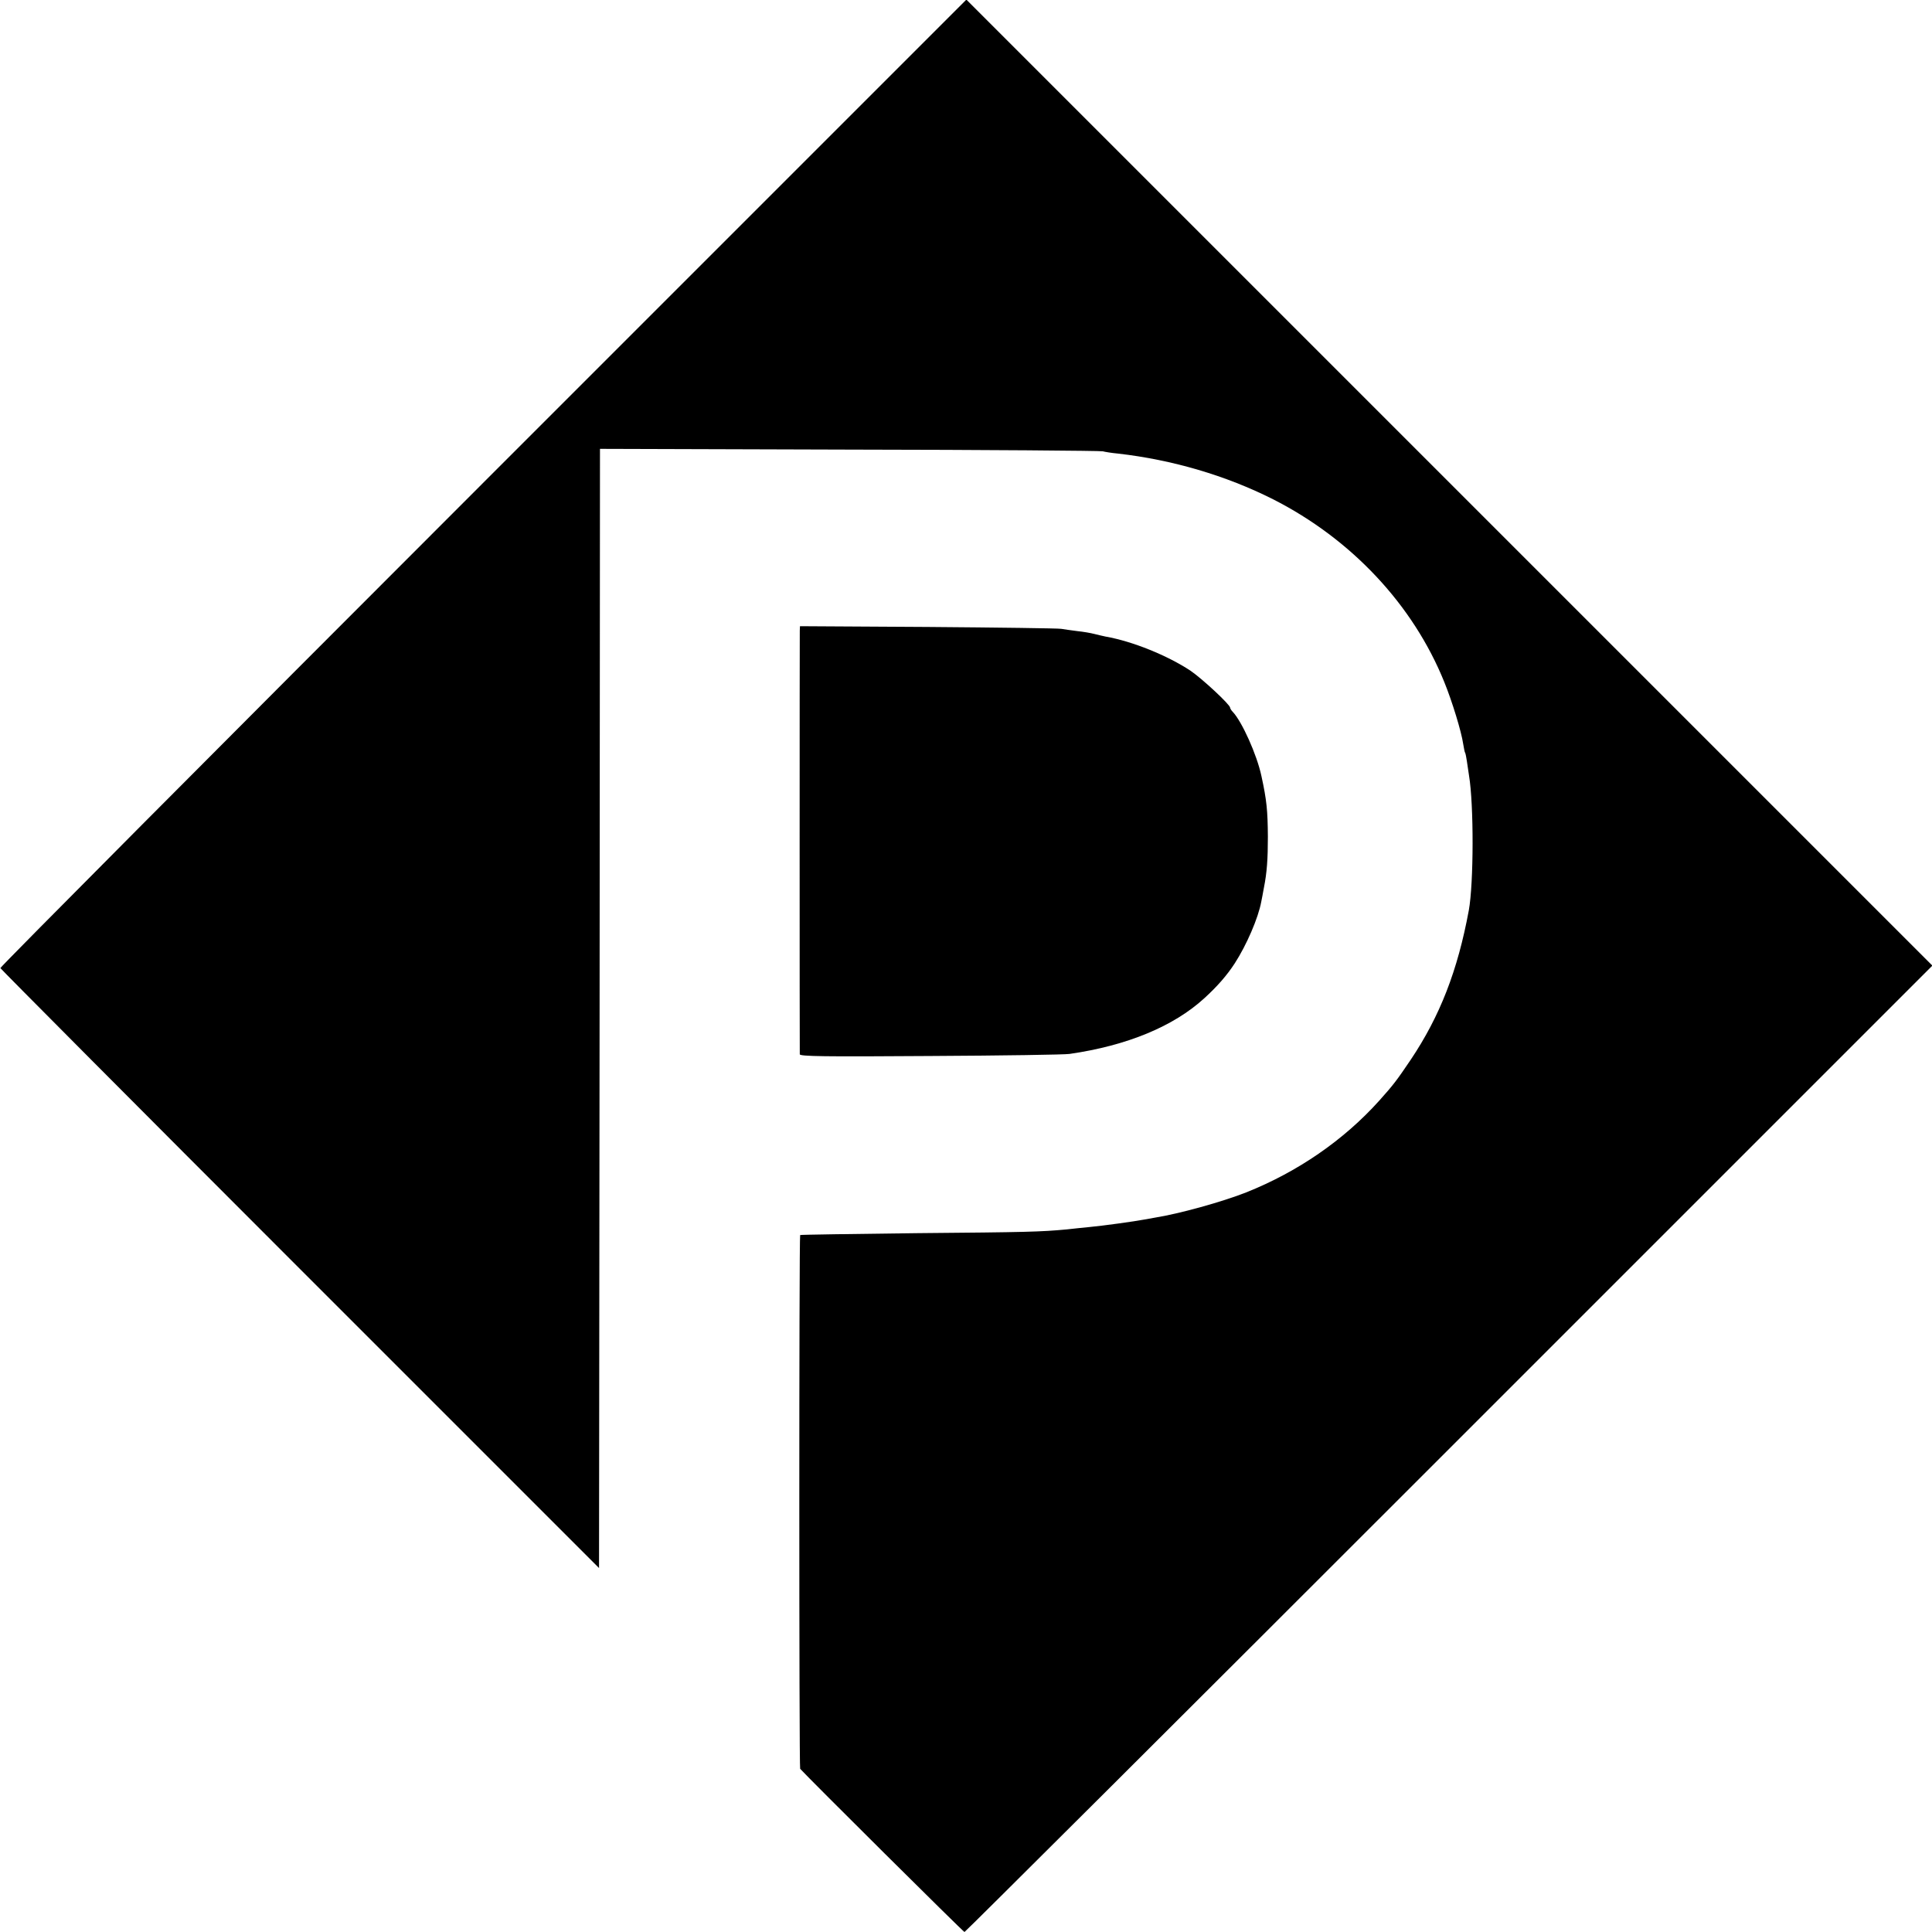
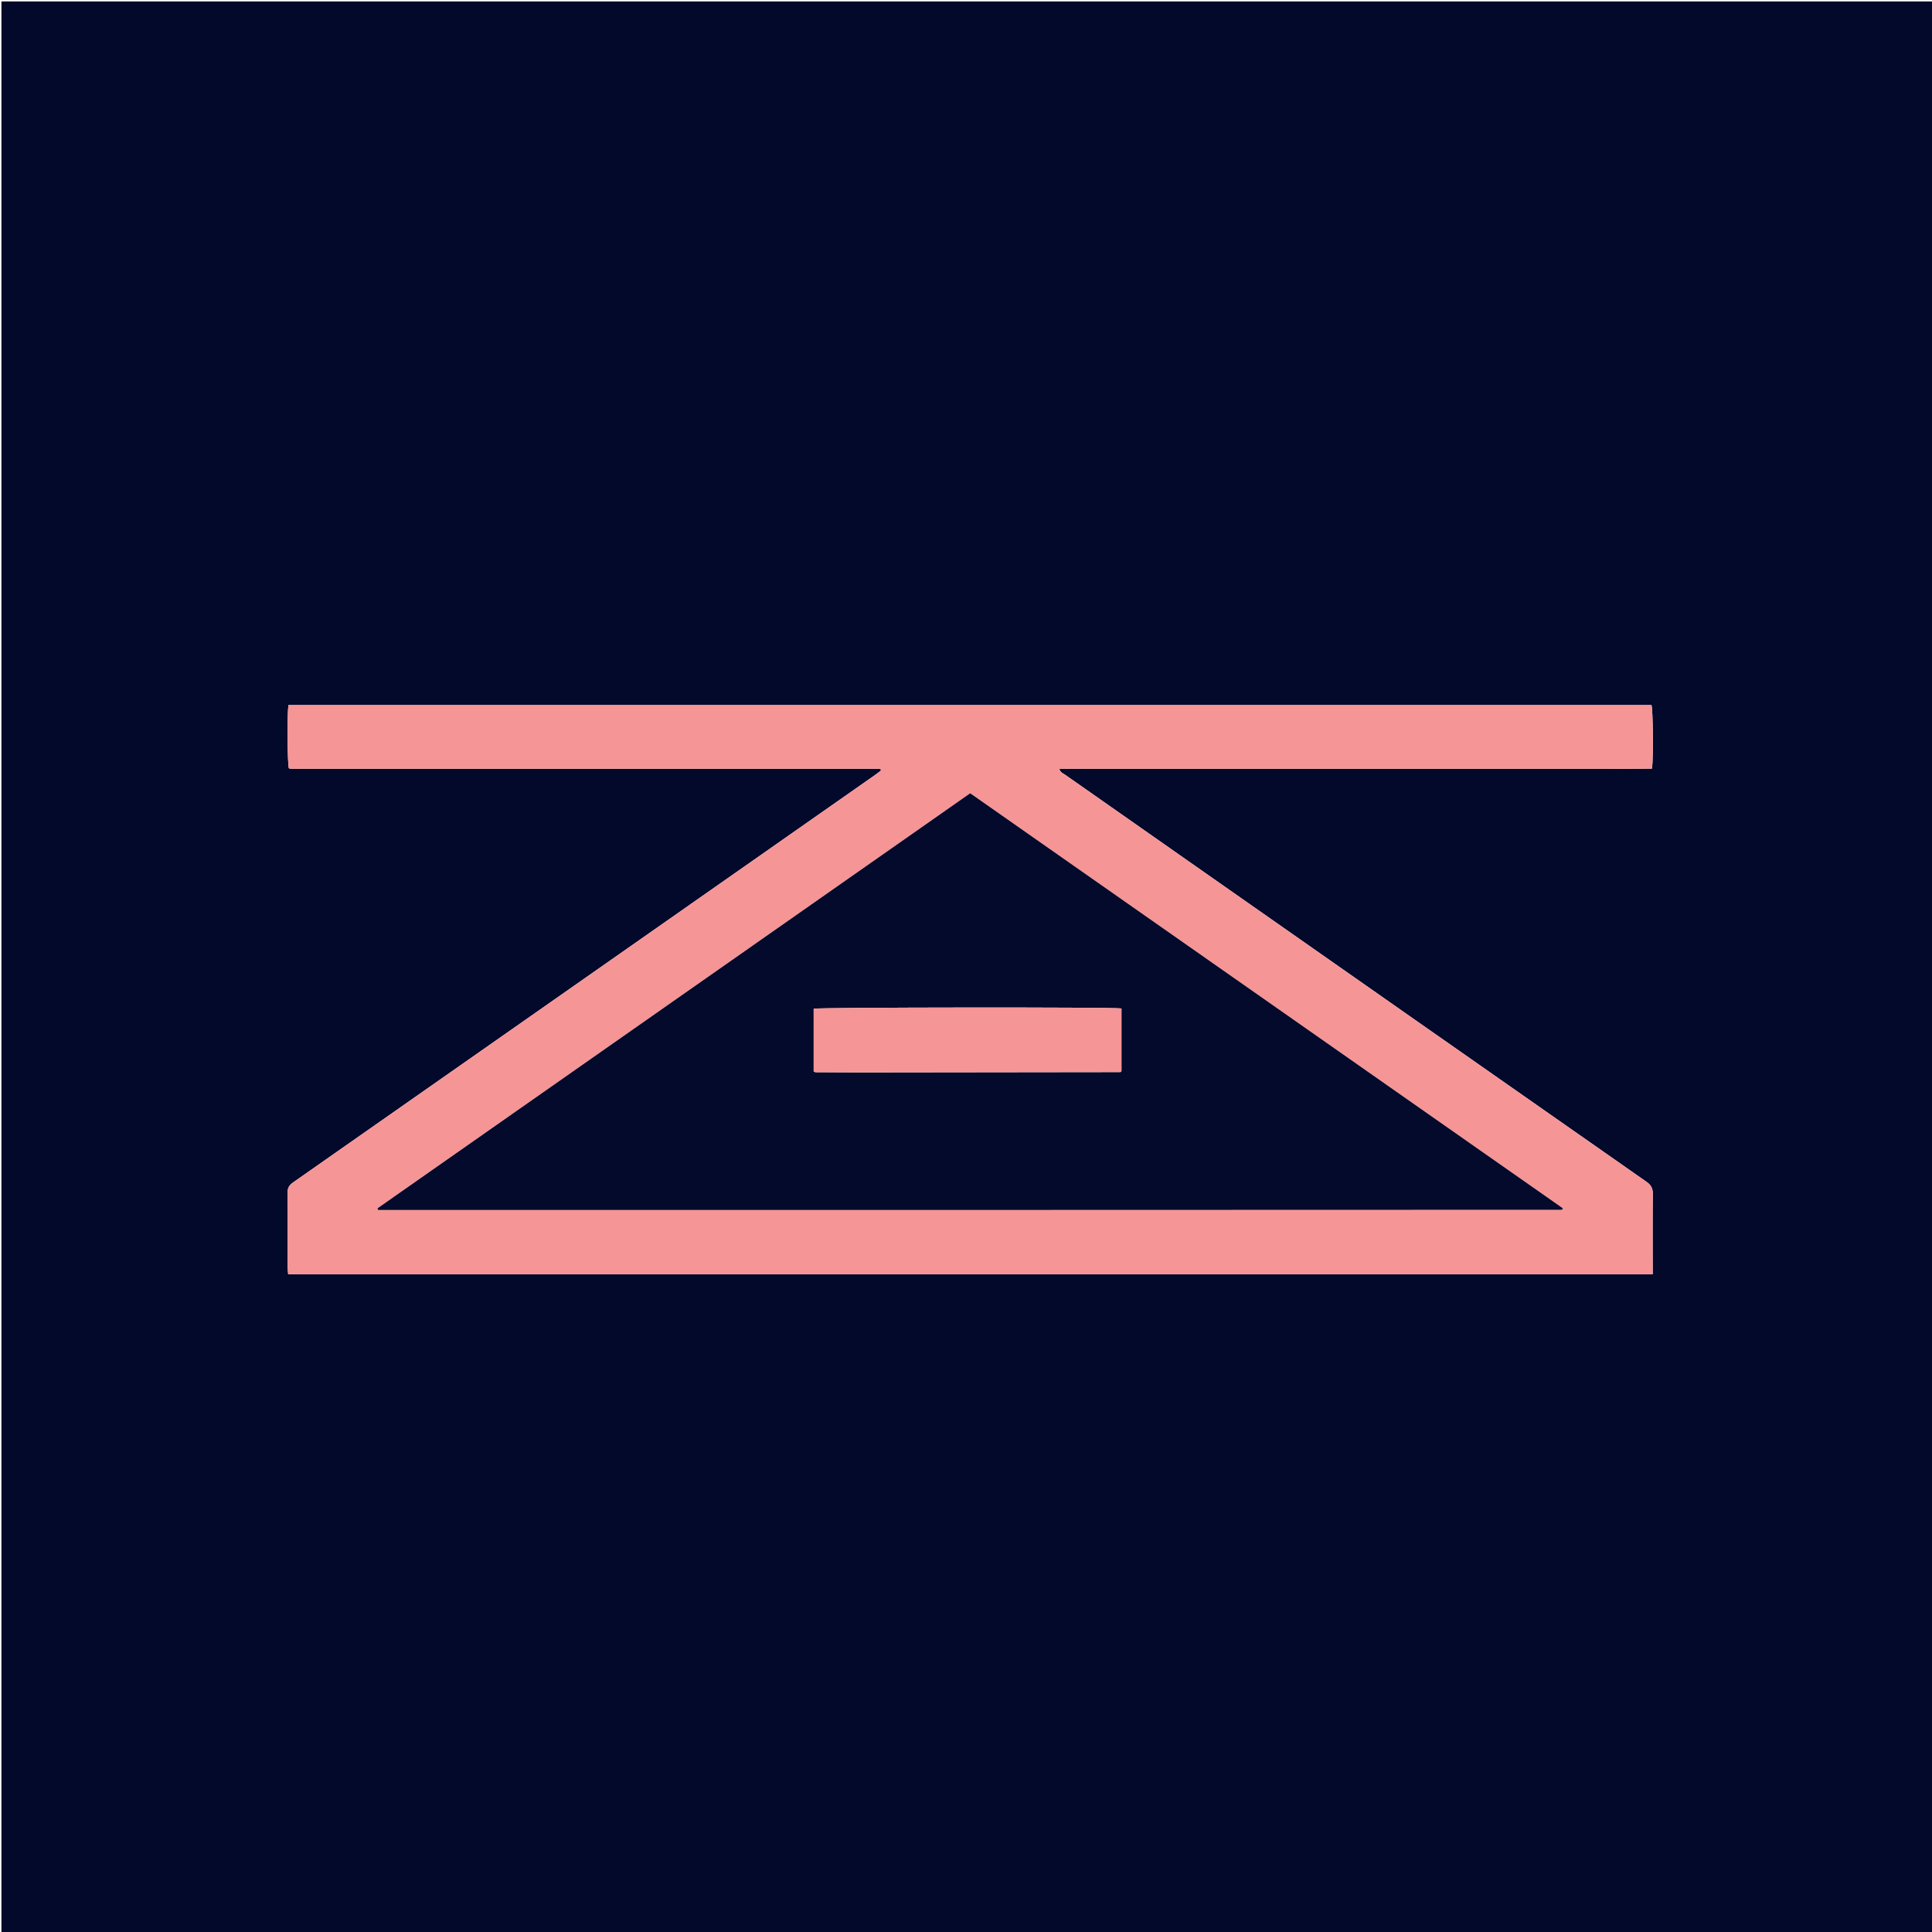
- <svg xmlns="http://www.w3.org/2000/svg" version="1.0" width="1024pt" height="1024pt" viewBox="0 0 1024 1024" preserveAspectRatio="xMidYMid meet">
-   <g transform="translate(0,1024) scale(0.1,-0.1)" fill="#000000" stroke="none">
-     <path d="M2560 7680 c-1409 -1409 -2560 -2566 -2558 -2571 2 -5 716 -723 1588 -1595 l1585 -1585 3 2966 2 2966 1323 -4 c727 -1 1331 -6 1342 -9 11 -3 47 -9 80 -12 290 -33 574 -117 822 -242 416 -211 743 -560 908 -969 42 -103 91 -264 100 -327 4 -23 8 -46 11 -49 2 -4 6 -24 9 -45 3 -22 8 -55 11 -74 26 -155 25 -572 -1 -715 -59 -319 -153 -561 -308 -792 -75 -111 -91 -132 -167 -217 -189 -210 -432 -377 -705 -486 -127 -50 -353 -113 -485 -134 -19 -3 -45 -8 -56 -10 -46 -9 -218 -33 -294 -40 -30 -3 -82 -8 -115 -12 -139 -13 -208 -15 -795 -20 -338 -4 -617 -8 -619 -10 -6 -5 -6 -2823 0 -2829 39 -44 865 -865 871 -865 4 0 1160 1152 2569 2561 l2561 2561 -2560 2560 -2560 2560 -2562 -2562z" />
-     <path d="M4239 6898 c-1 -30 -1 -2229 0 -2246 1 -11 124 -13 694 -9 380 2 712 7 736 11 305 44 551 146 714 295 68 62 120 121 162 186 62 96 124 239 140 326 3 13 9 47 14 74 16 80 21 152 21 270 -1 138 -6 193 -34 321 -24 114 -104 291 -153 342 -7 7 -13 17 -13 21 0 16 -146 152 -210 196 -121 80 -307 156 -450 181 -14 3 -41 9 -60 14 -19 5 -60 12 -90 15 -30 4 -68 9 -85 12 -16 3 -335 7 -707 10 l-678 4 -1 -23z" />
-   </g>
+ <svg xmlns="http://www.w3.org/2000/svg" version="1.1" id="Layer_1" x="0px" y="0px" width="100%" viewBox="0 0 2692 2692" enable-background="new 0 0 2692 2692" xml:space="preserve">
+   <path fill="#03092B" opacity="1" stroke="none" d=" M1260,2694   C840,2694 421,2694 2,2694   C2,1796.667 2,899.333 2,2   C899.333,2 1796.667,2 2694,2   C2694,899.333 2694,1796.667 2694,2694   C2216.333,2694 1738.667,2694 1260,2694  M685,1775.494   C1223.862,1775.494 1762.725,1775.494 2302.819,1775.494   C2302.819,1771.015 2302.819,1767.443 2302.819,1763.87   C2302.819,1730.541 2302.585,1697.208 2302.993,1663.884   C2303.089,1656.073 2300.764,1651.308 2294.23,1646.74   C2089.388,1503.559 1884.699,1360.159 1679.985,1216.796   C1614.749,1171.11 1549.495,1125.451 1484.313,1079.689   C1481.372,1077.624 1477.196,1076.432 1476.044,1071.147   C1504.387,1071.147 1532.022,1071.147 1559.657,1071.147   C1586.988,1071.147 1614.318,1071.147 1641.648,1071.147   C1669.312,1071.147 1696.975,1071.147 1724.639,1071.147   C1751.969,1071.147 1779.299,1071.147 1806.63,1071.147   C1834.293,1071.147 1861.957,1071.147 1889.62,1071.147   C1917.284,1071.147 1944.947,1071.147 1972.611,1071.147   C1999.941,1071.147 2027.271,1071.147 2054.602,1071.147   C2082.265,1071.147 2109.929,1071.147 2137.592,1071.147   C2164.923,1071.147 2192.253,1071.191 2219.583,1071.134   C2247.086,1071.077 2274.597,1071.388 2301.911,1070.94   C2303.903,1053.875 2303.201,989.316 2301.141,982.458   C1668.015,982.458 1034.911,982.458 401.903,982.458   C399.958,995.215 400.469,1063.411 402.461,1070.376   C402.758,1070.504 403.048,1070.653 403.353,1070.756   C403.668,1070.862 403.994,1070.948 404.322,1070.999   C404.649,1071.05 404.985,1071.049 405.318,1071.066   C405.651,1071.084 405.984,1071.111 406.316,1071.111   C677.953,1071.125 949.589,1071.138 1221.225,1071.151   C1221.891,1071.151 1222.558,1071.159 1223.224,1071.17   C1223.557,1071.175 1223.894,1071.167 1224.222,1071.212   C1224.877,1071.302 1225.532,1071.403 1226.179,1071.541   C1226.495,1071.608 1226.877,1071.69 1227.072,1071.907   C1227.273,1072.13 1227.283,1072.525 1227.592,1073.579   C1225.022,1075.53 1222.274,1077.764 1219.382,1079.791   C1127.676,1144.028 1035.955,1208.243 944.24,1272.466   C765.724,1397.473 587.224,1522.502 408.629,1647.396   C403.232,1651.17 400.583,1654.979 400.662,1661.955   C401.057,1696.613 400.827,1731.278 400.869,1765.941   C400.873,1768.84 401.26,1771.739 401.531,1775.494   C495.827,1775.494 589.413,1775.494 685,1775.494  z" />
+   <path fill="#F69596" opacity="1" stroke="none" d=" M684,1775.494   C589.413,1775.494 495.827,1775.494 401.531,1775.494   C401.26,1771.739 400.873,1768.84 400.869,1765.941   C400.827,1731.278 401.057,1696.613 400.662,1661.955   C400.583,1654.979 403.232,1651.17 408.629,1647.396   C587.224,1522.502 765.724,1397.473 944.24,1272.466   C1035.955,1208.243 1127.676,1144.028 1219.382,1079.791   C1222.274,1077.764 1225.022,1075.53 1227.592,1073.579   C1227.283,1072.525 1227.273,1072.13 1227.072,1071.907   C1226.877,1071.69 1226.495,1071.608 1226.179,1071.541   C1225.532,1071.403 1224.877,1071.302 1224.222,1071.212   C1223.894,1071.167 1223.557,1071.175 1223.224,1071.17   C1222.558,1071.159 1221.891,1071.151 1221.225,1071.151   C949.589,1071.138 677.953,1071.125 406.316,1071.111   C405.984,1071.111 405.651,1071.084 405.318,1071.066   C404.985,1071.049 404.649,1071.05 404.322,1070.999   C403.994,1070.948 403.668,1070.862 403.353,1070.756   C403.048,1070.653 402.758,1070.504 402.461,1070.376   C400.469,1063.411 399.958,995.215 401.903,982.458   C1034.911,982.458 1668.015,982.458 2301.141,982.458   C2303.201,989.316 2303.903,1053.875 2301.911,1070.94   C2274.597,1071.388 2247.086,1071.077 2219.583,1071.134   C2192.253,1071.191 2164.923,1071.147 2137.592,1071.147   C2109.929,1071.147 2082.265,1071.147 2054.602,1071.147   C2027.271,1071.147 1999.941,1071.147 1972.611,1071.147   C1944.947,1071.147 1917.284,1071.147 1889.62,1071.147   C1861.957,1071.147 1834.293,1071.147 1806.63,1071.147   C1779.299,1071.147 1751.969,1071.147 1724.639,1071.147   C1696.975,1071.147 1669.312,1071.147 1641.648,1071.147   C1614.318,1071.147 1586.988,1071.147 1559.657,1071.147   C1532.022,1071.147 1504.387,1071.147 1476.044,1071.147   C1477.196,1076.432 1481.372,1077.624 1484.313,1079.689   C1549.495,1125.451 1614.749,1171.11 1679.985,1216.796   C1884.699,1360.159 2089.388,1503.559 2294.23,1646.74   C2300.764,1651.308 2303.089,1656.073 2302.993,1663.884   C2302.585,1697.208 2302.819,1730.541 2302.819,1763.87   C2302.819,1767.443 2302.819,1771.015 2302.819,1775.494   C1762.725,1775.494 1223.862,1775.494 684,1775.494  M1233,1686.012   C1547.315,1685.929 1861.63,1685.846 2175.946,1685.745   C2176.213,1685.745 2176.54,1685.531 2176.731,1685.32   C2176.946,1685.083 2177.038,1684.734 2177.61,1683.553   C1902.456,1490.865 1627.174,1298.088 1351.85,1105.282   C1076.015,1298.447 800.998,1491.038 525.981,1683.629   C526.214,1684.423 526.447,1685.218 526.68,1686.012   C761.453,1686.012 996.227,1686.012 1233,1686.012  z" />
+   <path fill="#040A2B" opacity="1" stroke="none" d=" M1232,1686.012   C996.227,1686.012 761.453,1686.012 526.68,1686.012   C526.447,1685.218 526.214,1684.423 525.981,1683.629   C800.998,1491.038 1076.015,1298.447 1351.85,1105.282   C1627.174,1298.088 1902.456,1490.865 2177.61,1683.553   C2177.038,1684.734 2176.946,1685.083 2176.731,1685.32   C2176.54,1685.531 2176.213,1685.745 2175.946,1685.745   C1861.63,1685.846 1547.315,1685.929 1232,1686.012  M1195,1494.264   C1316.958,1494.118 1438.916,1493.973 1560.875,1493.812   C1561.187,1493.812 1561.548,1493.656 1561.797,1493.46   C1562.044,1493.265 1562.177,1492.927 1562.609,1492.274   C1562.609,1463.456 1562.609,1434.264 1562.609,1405.182   C1551.49,1403.151 1140.955,1403.567 1133.764,1405.545   C1133.764,1434.713 1133.764,1463.913 1133.764,1492.804   C1134.894,1493.414 1135.457,1493.983 1136.024,1493.986   C1155.016,1494.112 1174.008,1494.184 1195,1494.264  z" />
+   <path fill="#F69596" opacity="1" stroke="none" d=" M1194,1494.264   C1174.008,1494.184 1155.016,1494.112 1136.024,1493.986   C1135.457,1493.983 1134.894,1493.414 1133.764,1492.804   C1133.764,1463.913 1133.764,1434.713 1133.764,1405.545   C1140.955,1403.567 1551.49,1403.151 1562.609,1405.182   C1562.609,1434.264 1562.609,1463.456 1562.609,1492.274   C1562.177,1492.927 1562.044,1493.265 1561.797,1493.46   C1561.548,1493.656 1561.187,1493.812 1560.875,1493.812   C1438.916,1493.973 1316.958,1494.118 1194,1494.264  z" />
</svg>
